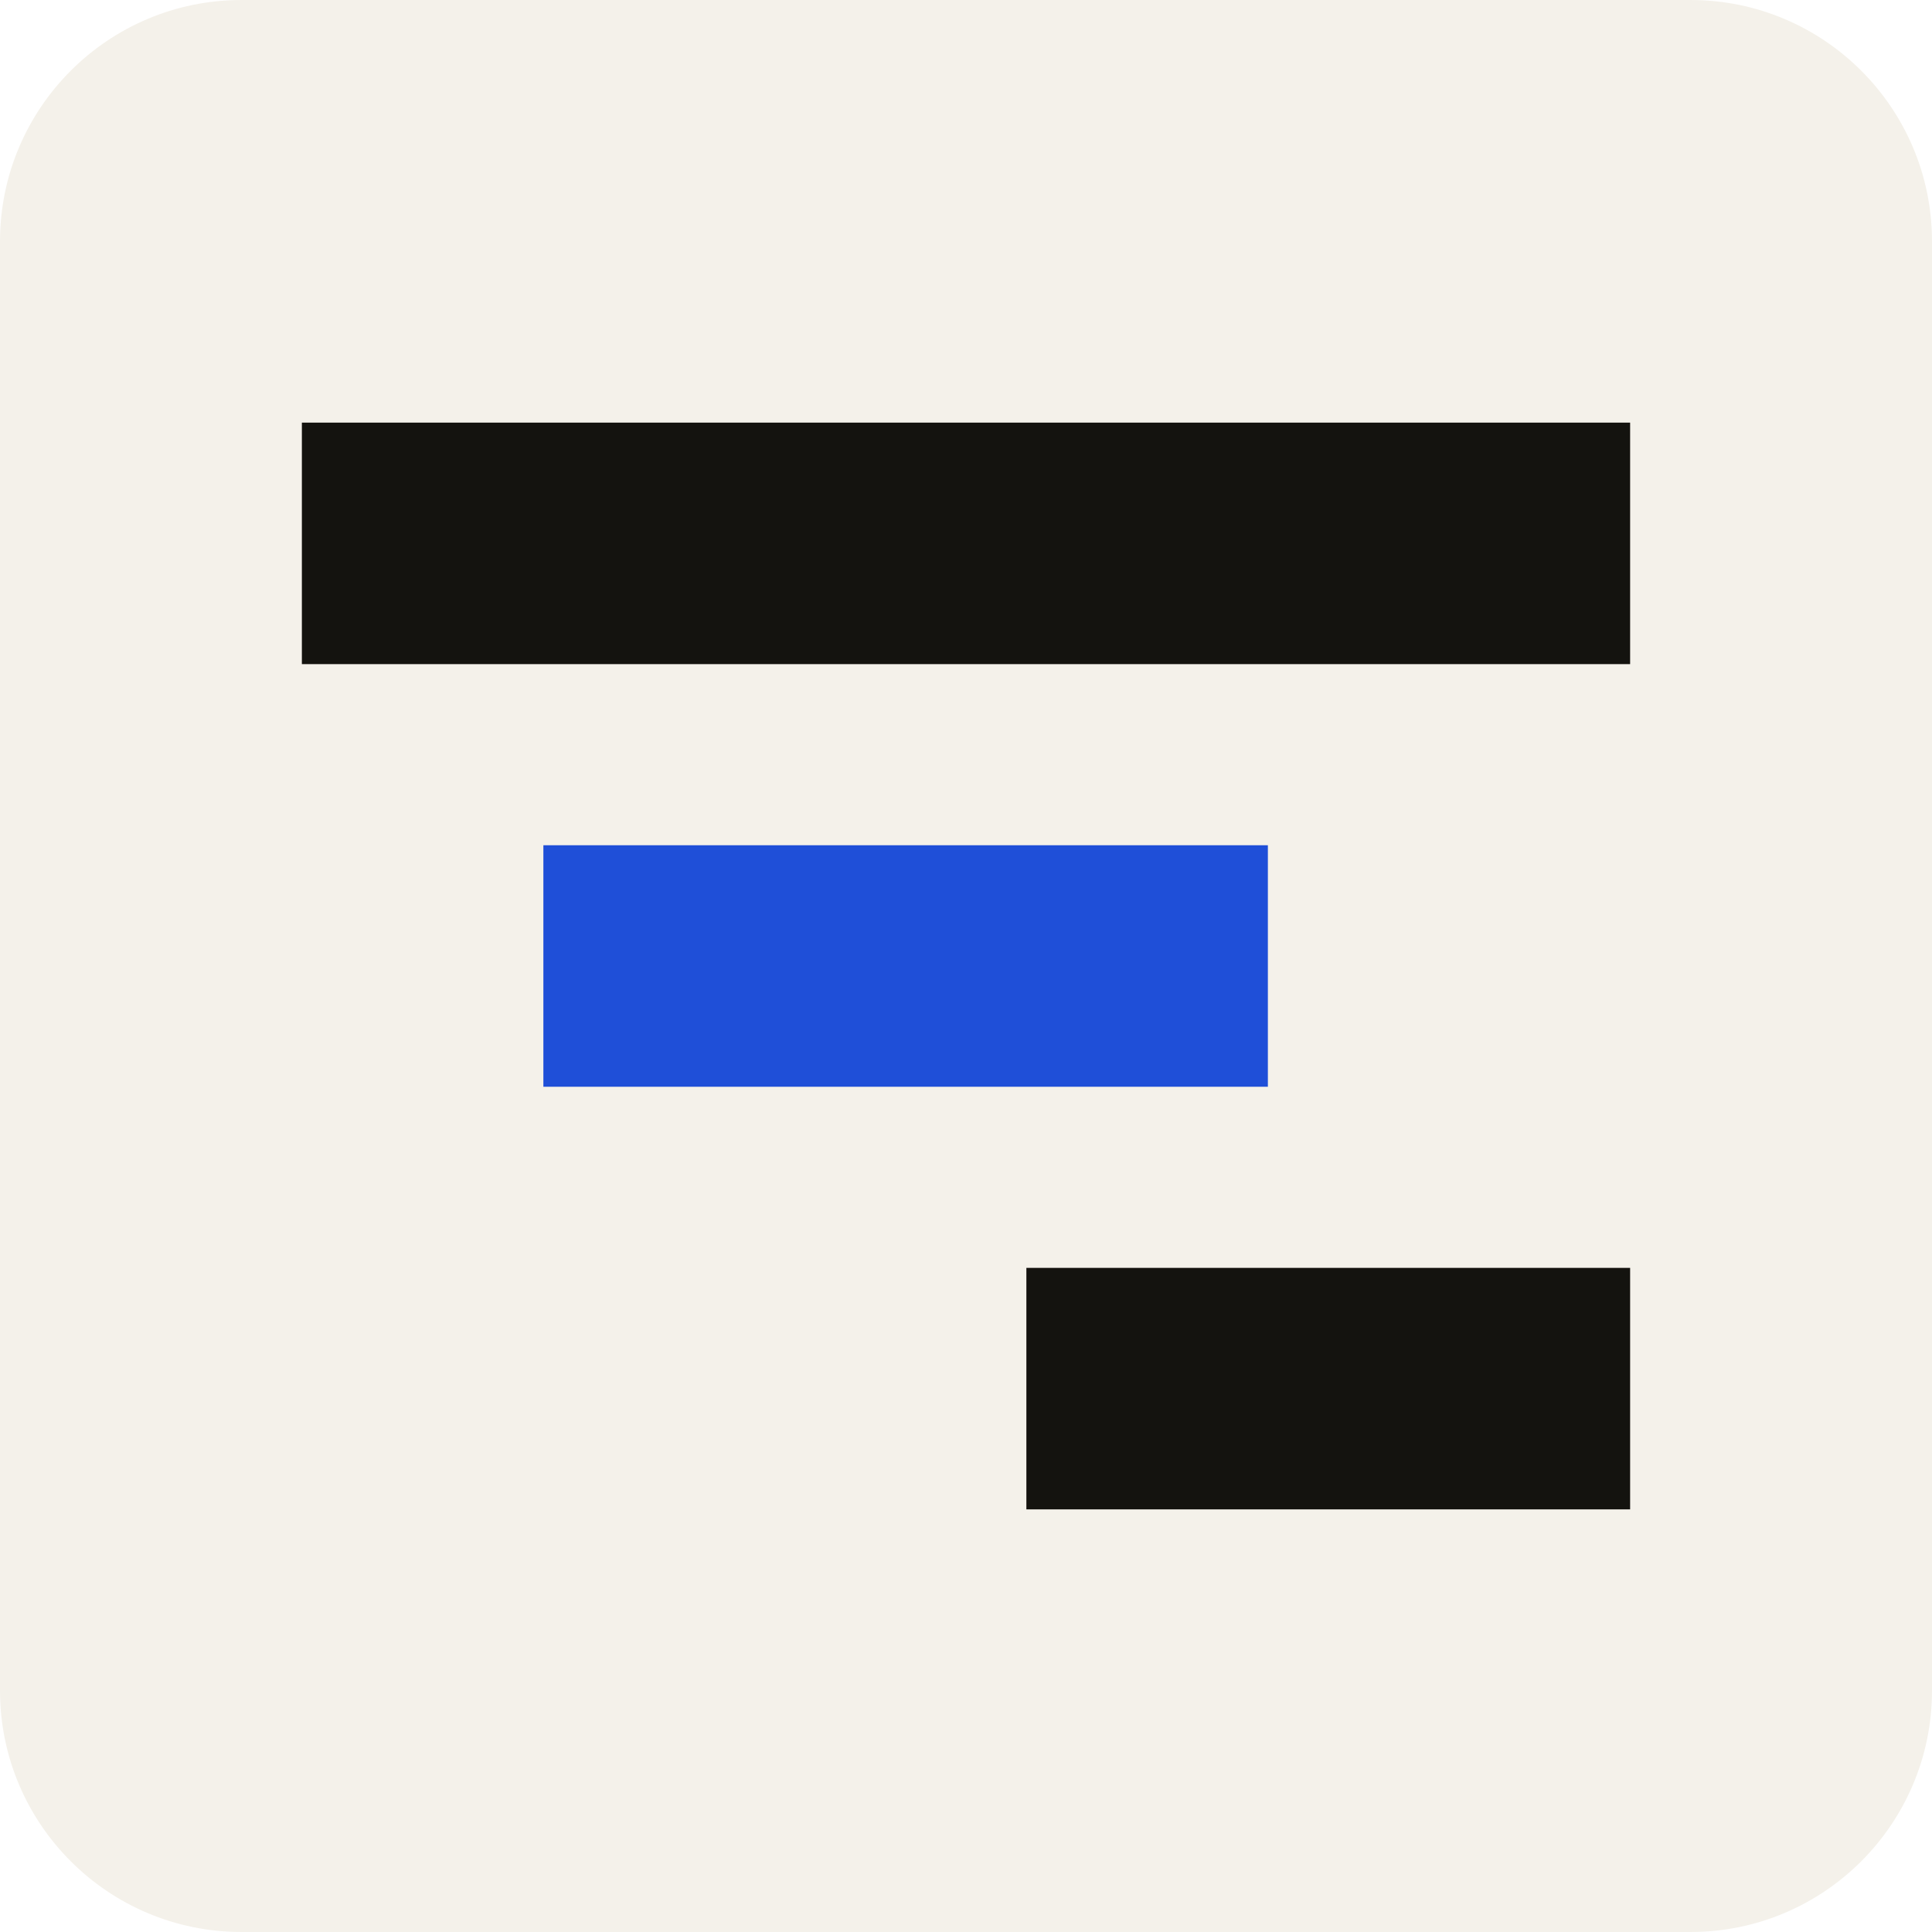
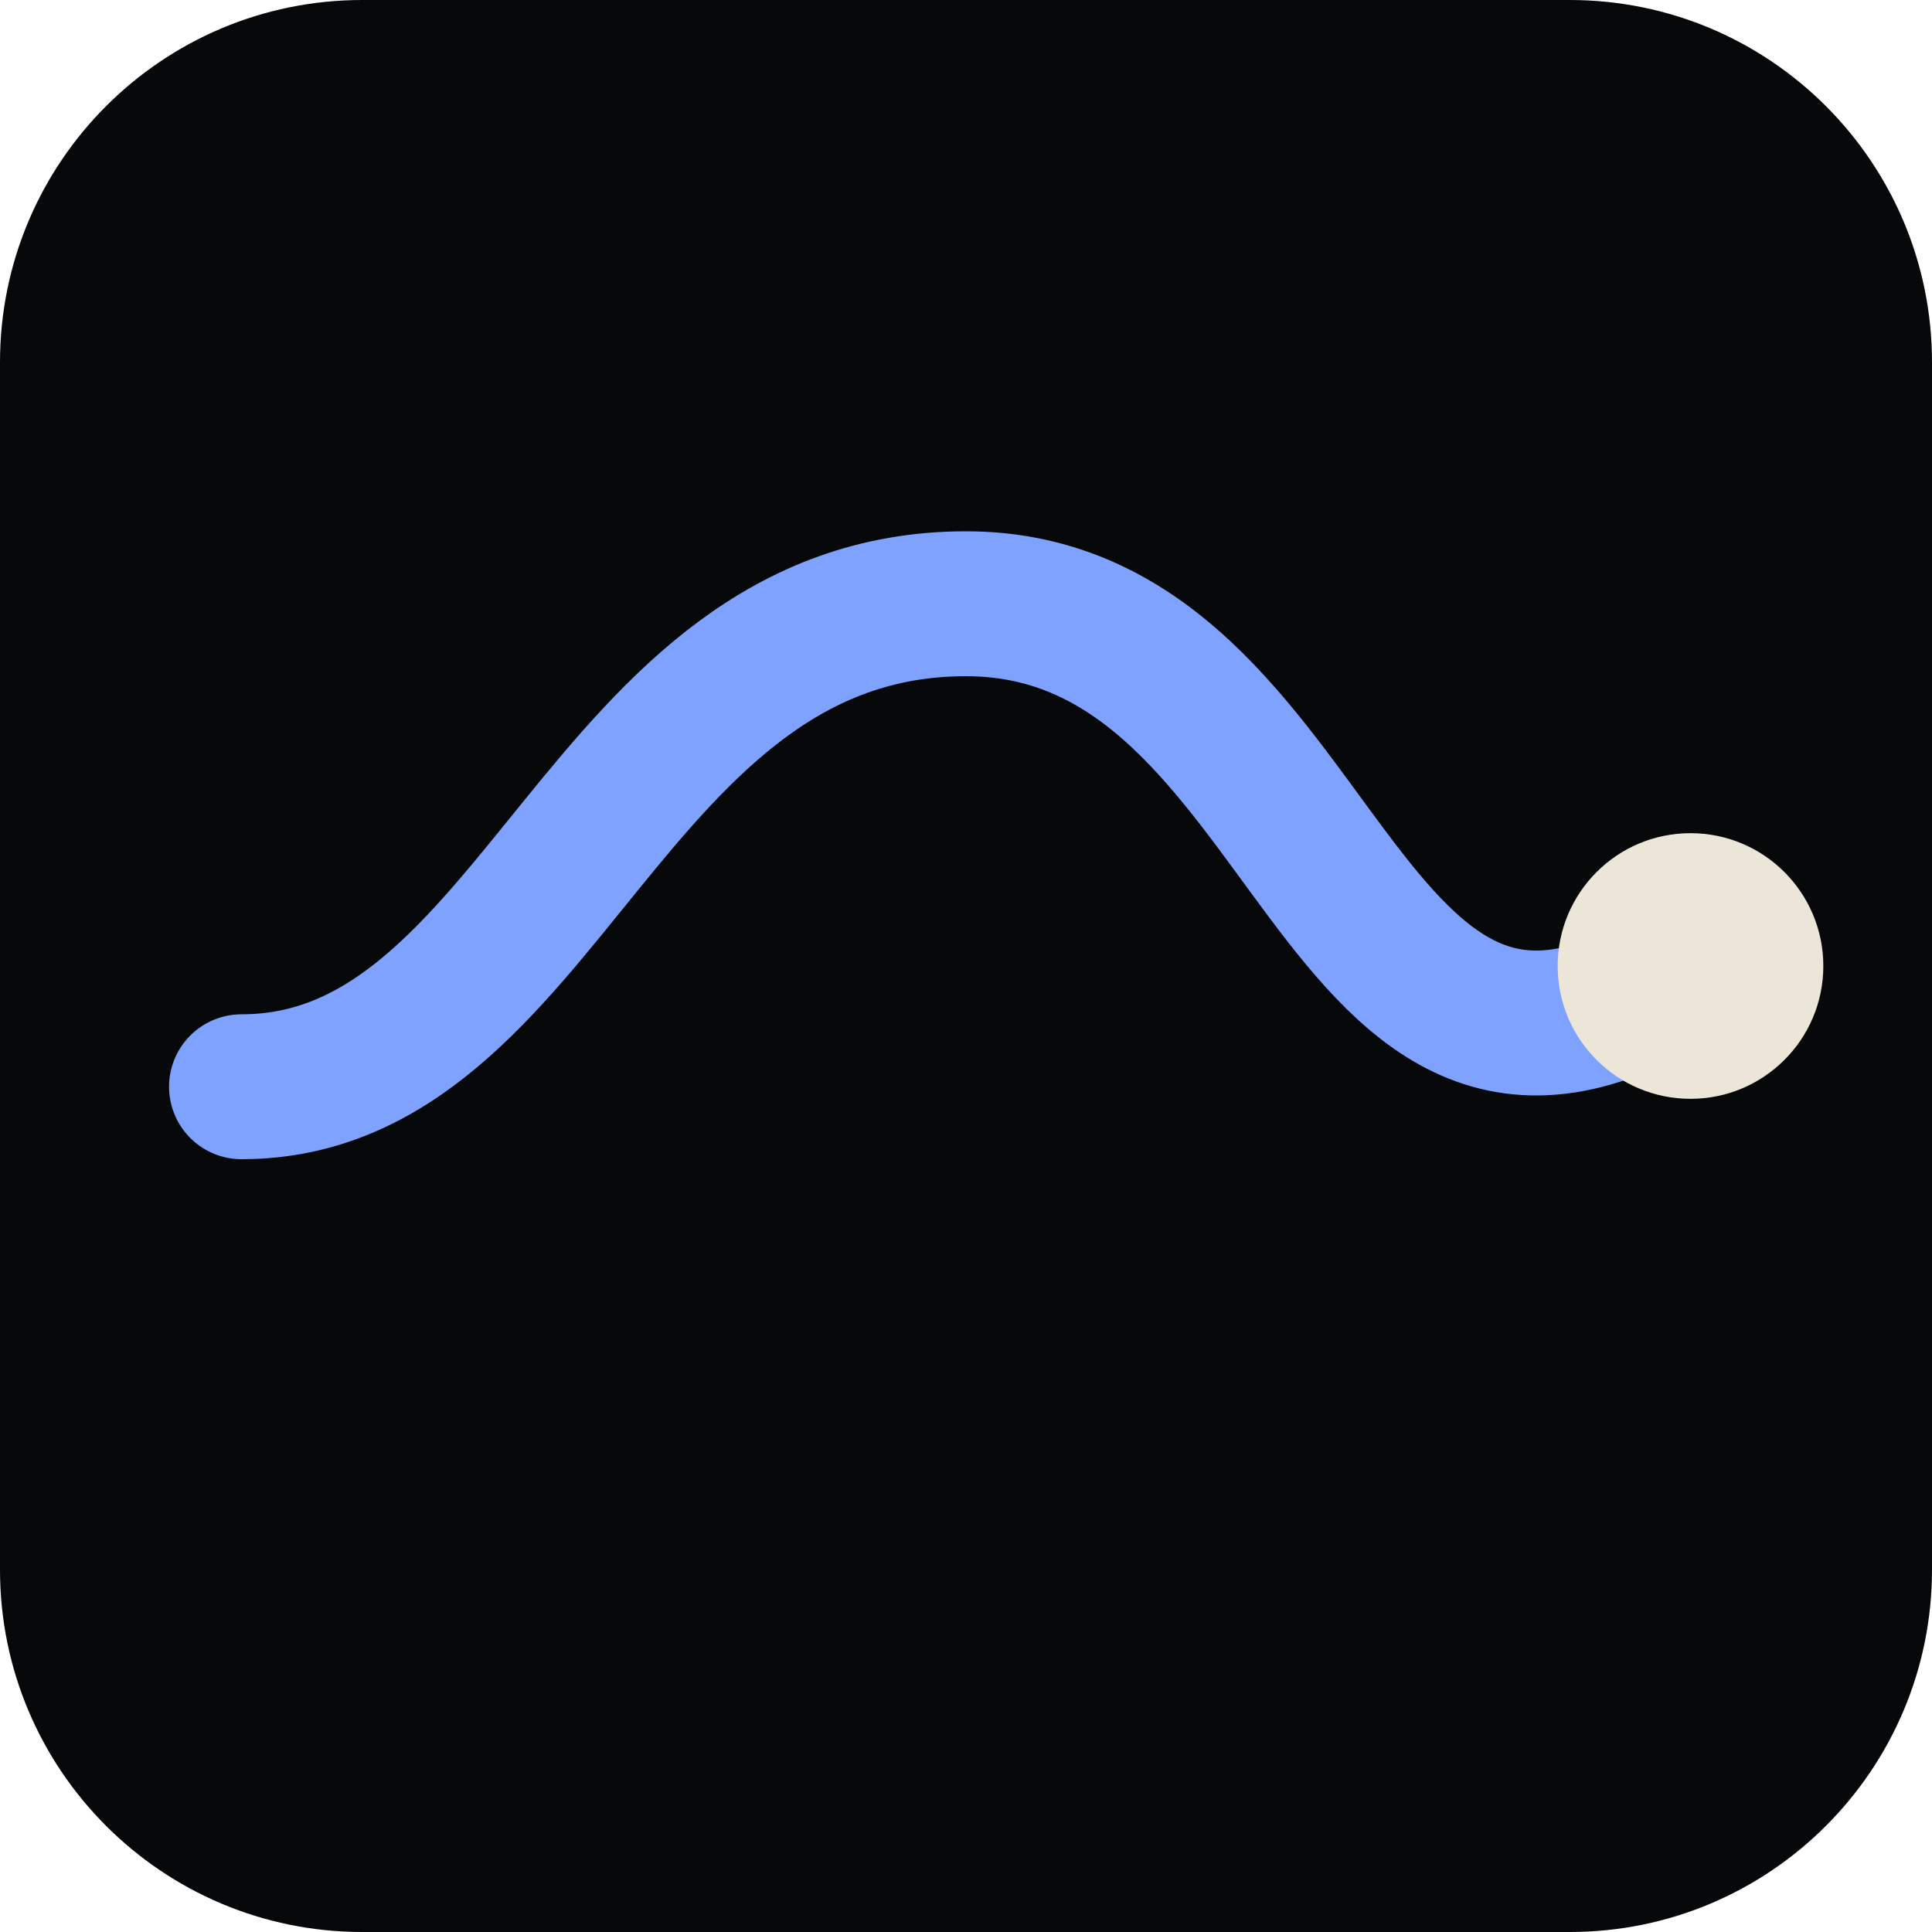
<svg xmlns="http://www.w3.org/2000/svg" viewBox="0 0 32 32">
-   <style>.p{fill:#F4F1EA}.i{fill:#14130F}.s{fill:#1F4FD8}@media (prefers-color-scheme:dark){.p{fill:#0E0F0C}.i{fill:#ECE8DC}.s{fill:#7FA2FF}}</style>
-   <rect class="p" width="32" height="32" rx="4" />
-   <rect class="i" x="5" y="7" width="22" height="4" />
-   <rect class="s" x="9" y="14" width="12" height="4" />
-   <rect class="i" x="17" y="21" width="10" height="4" />
+   <rect width="32" height="32" rx="6" fill="#07080A" />
+   <path d="M4 18c5 0 6-8 12-8s6 10 12 6" fill="none" stroke="#7FA2FF" stroke-width="2.4" stroke-linecap="round" />
+   <circle cx="28" cy="16" r="2.2" fill="#ECE6D8" />
</svg>
